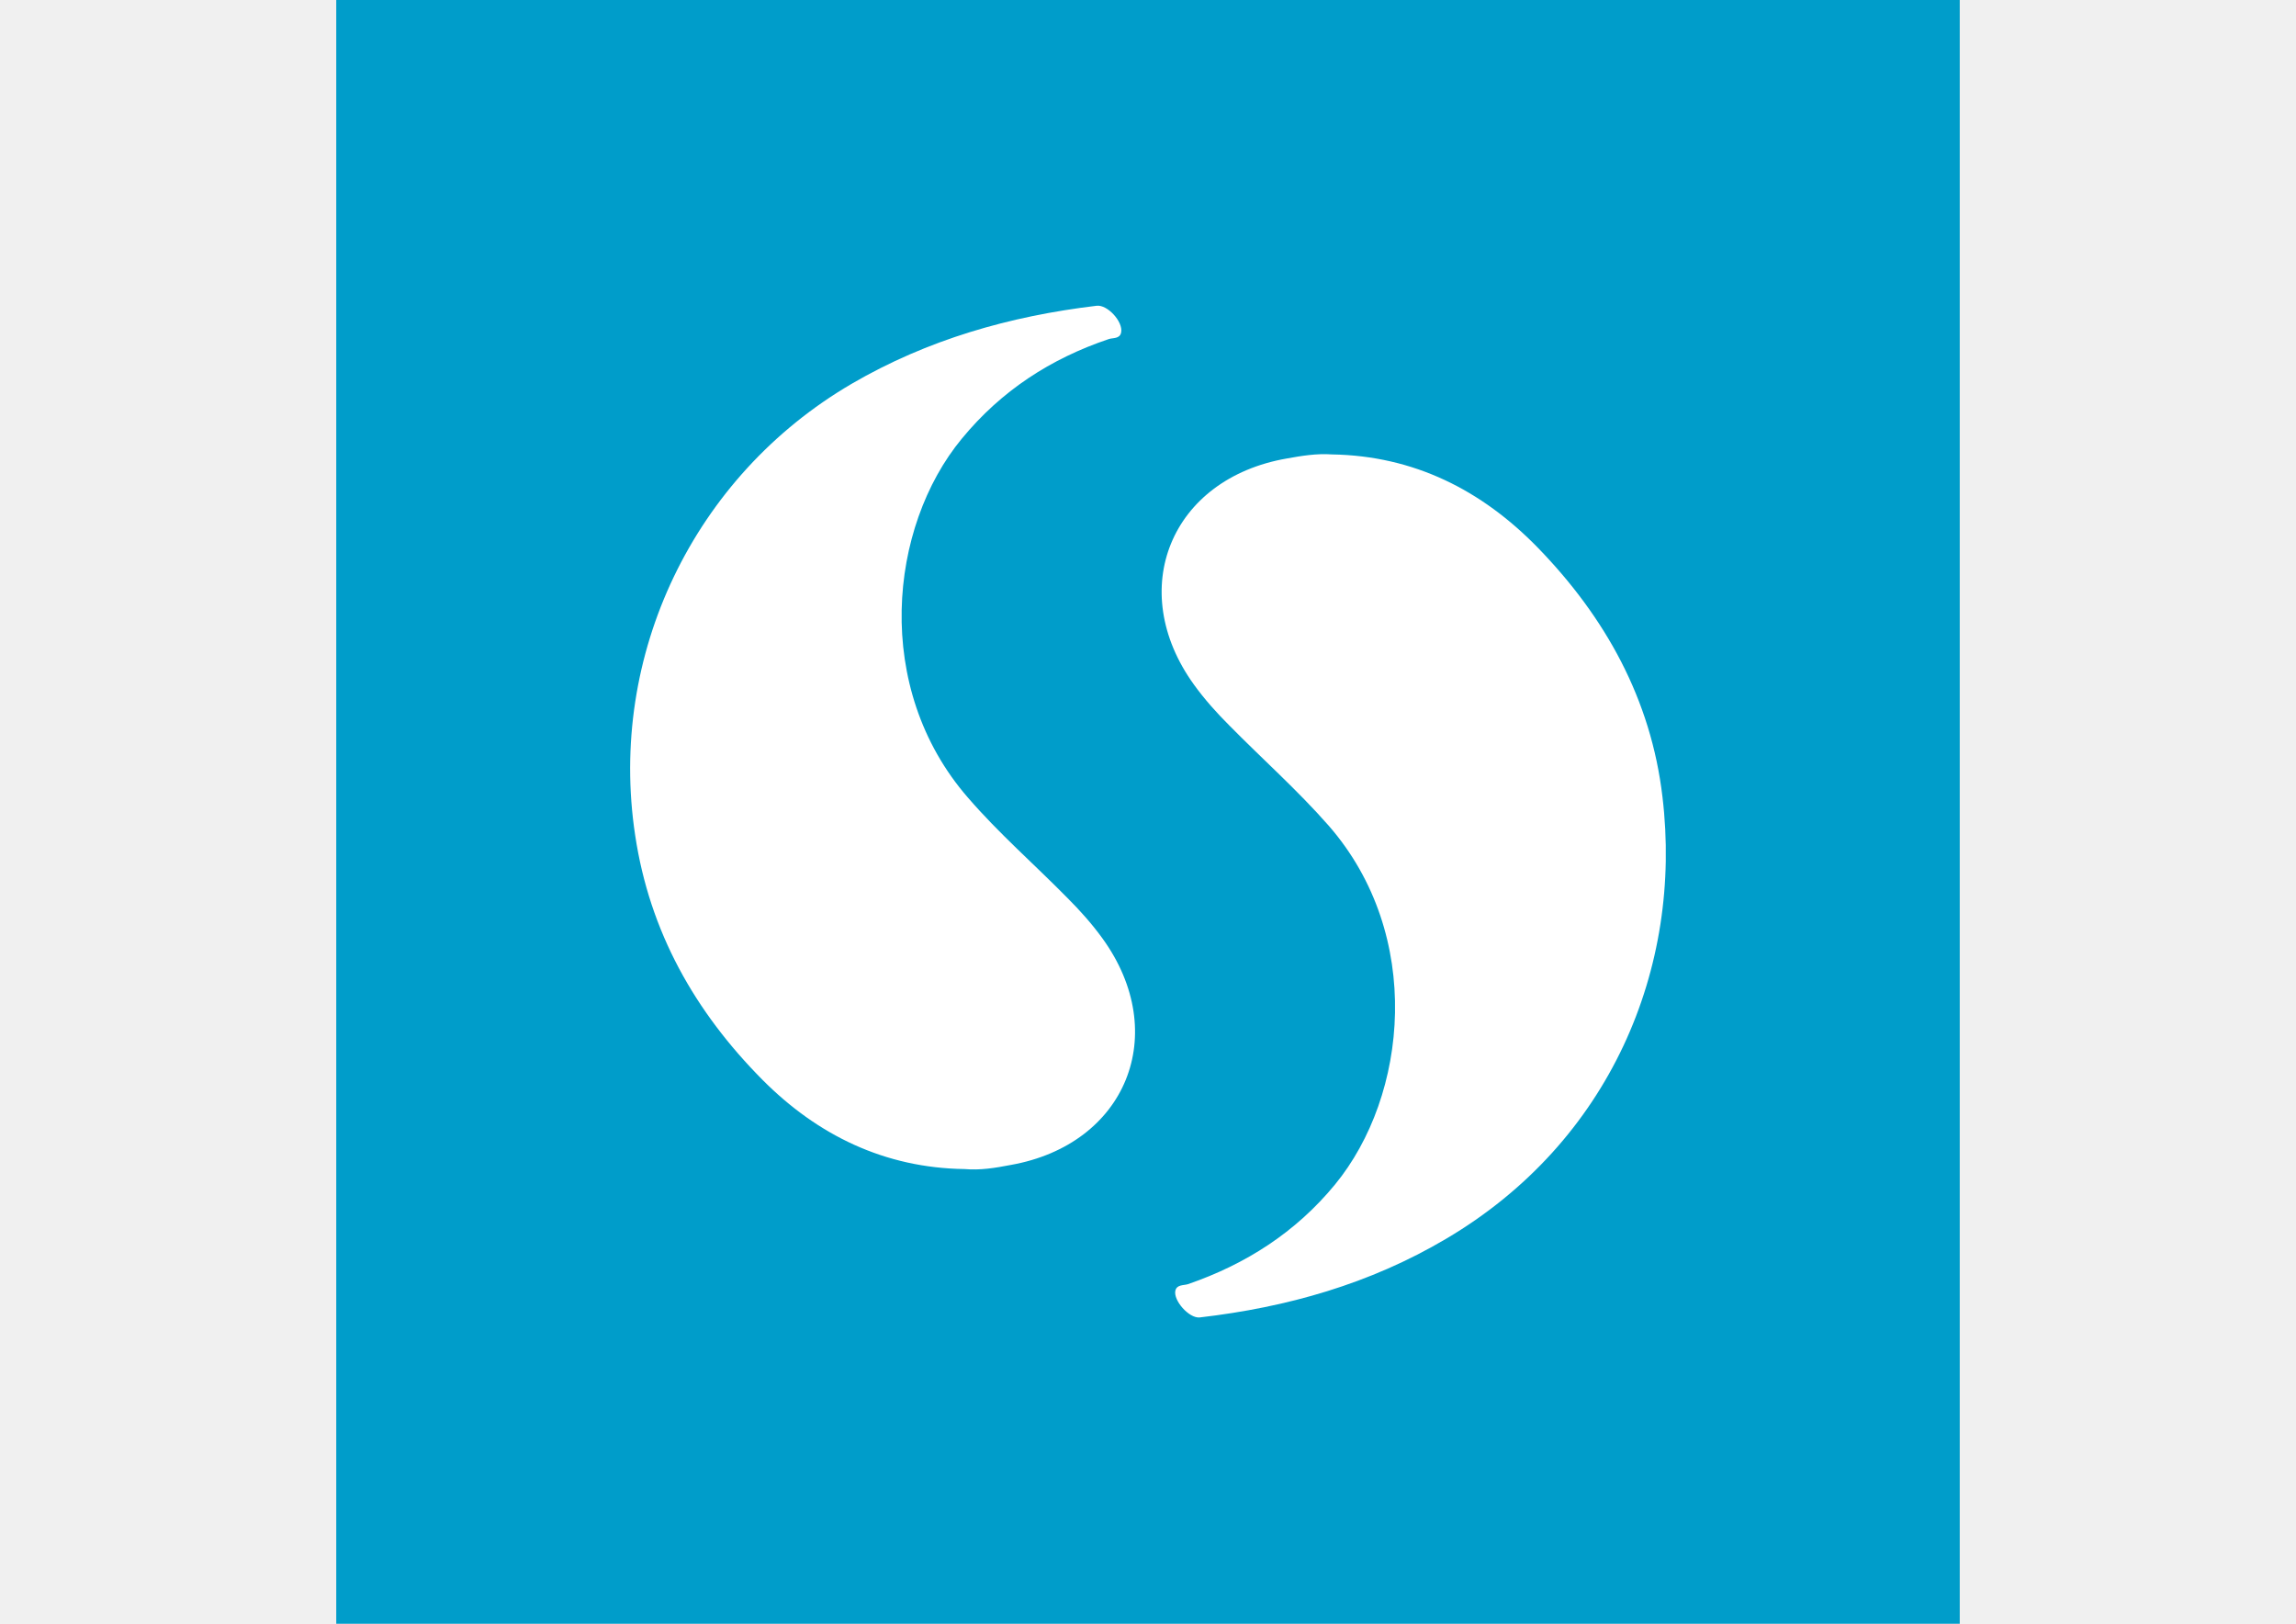
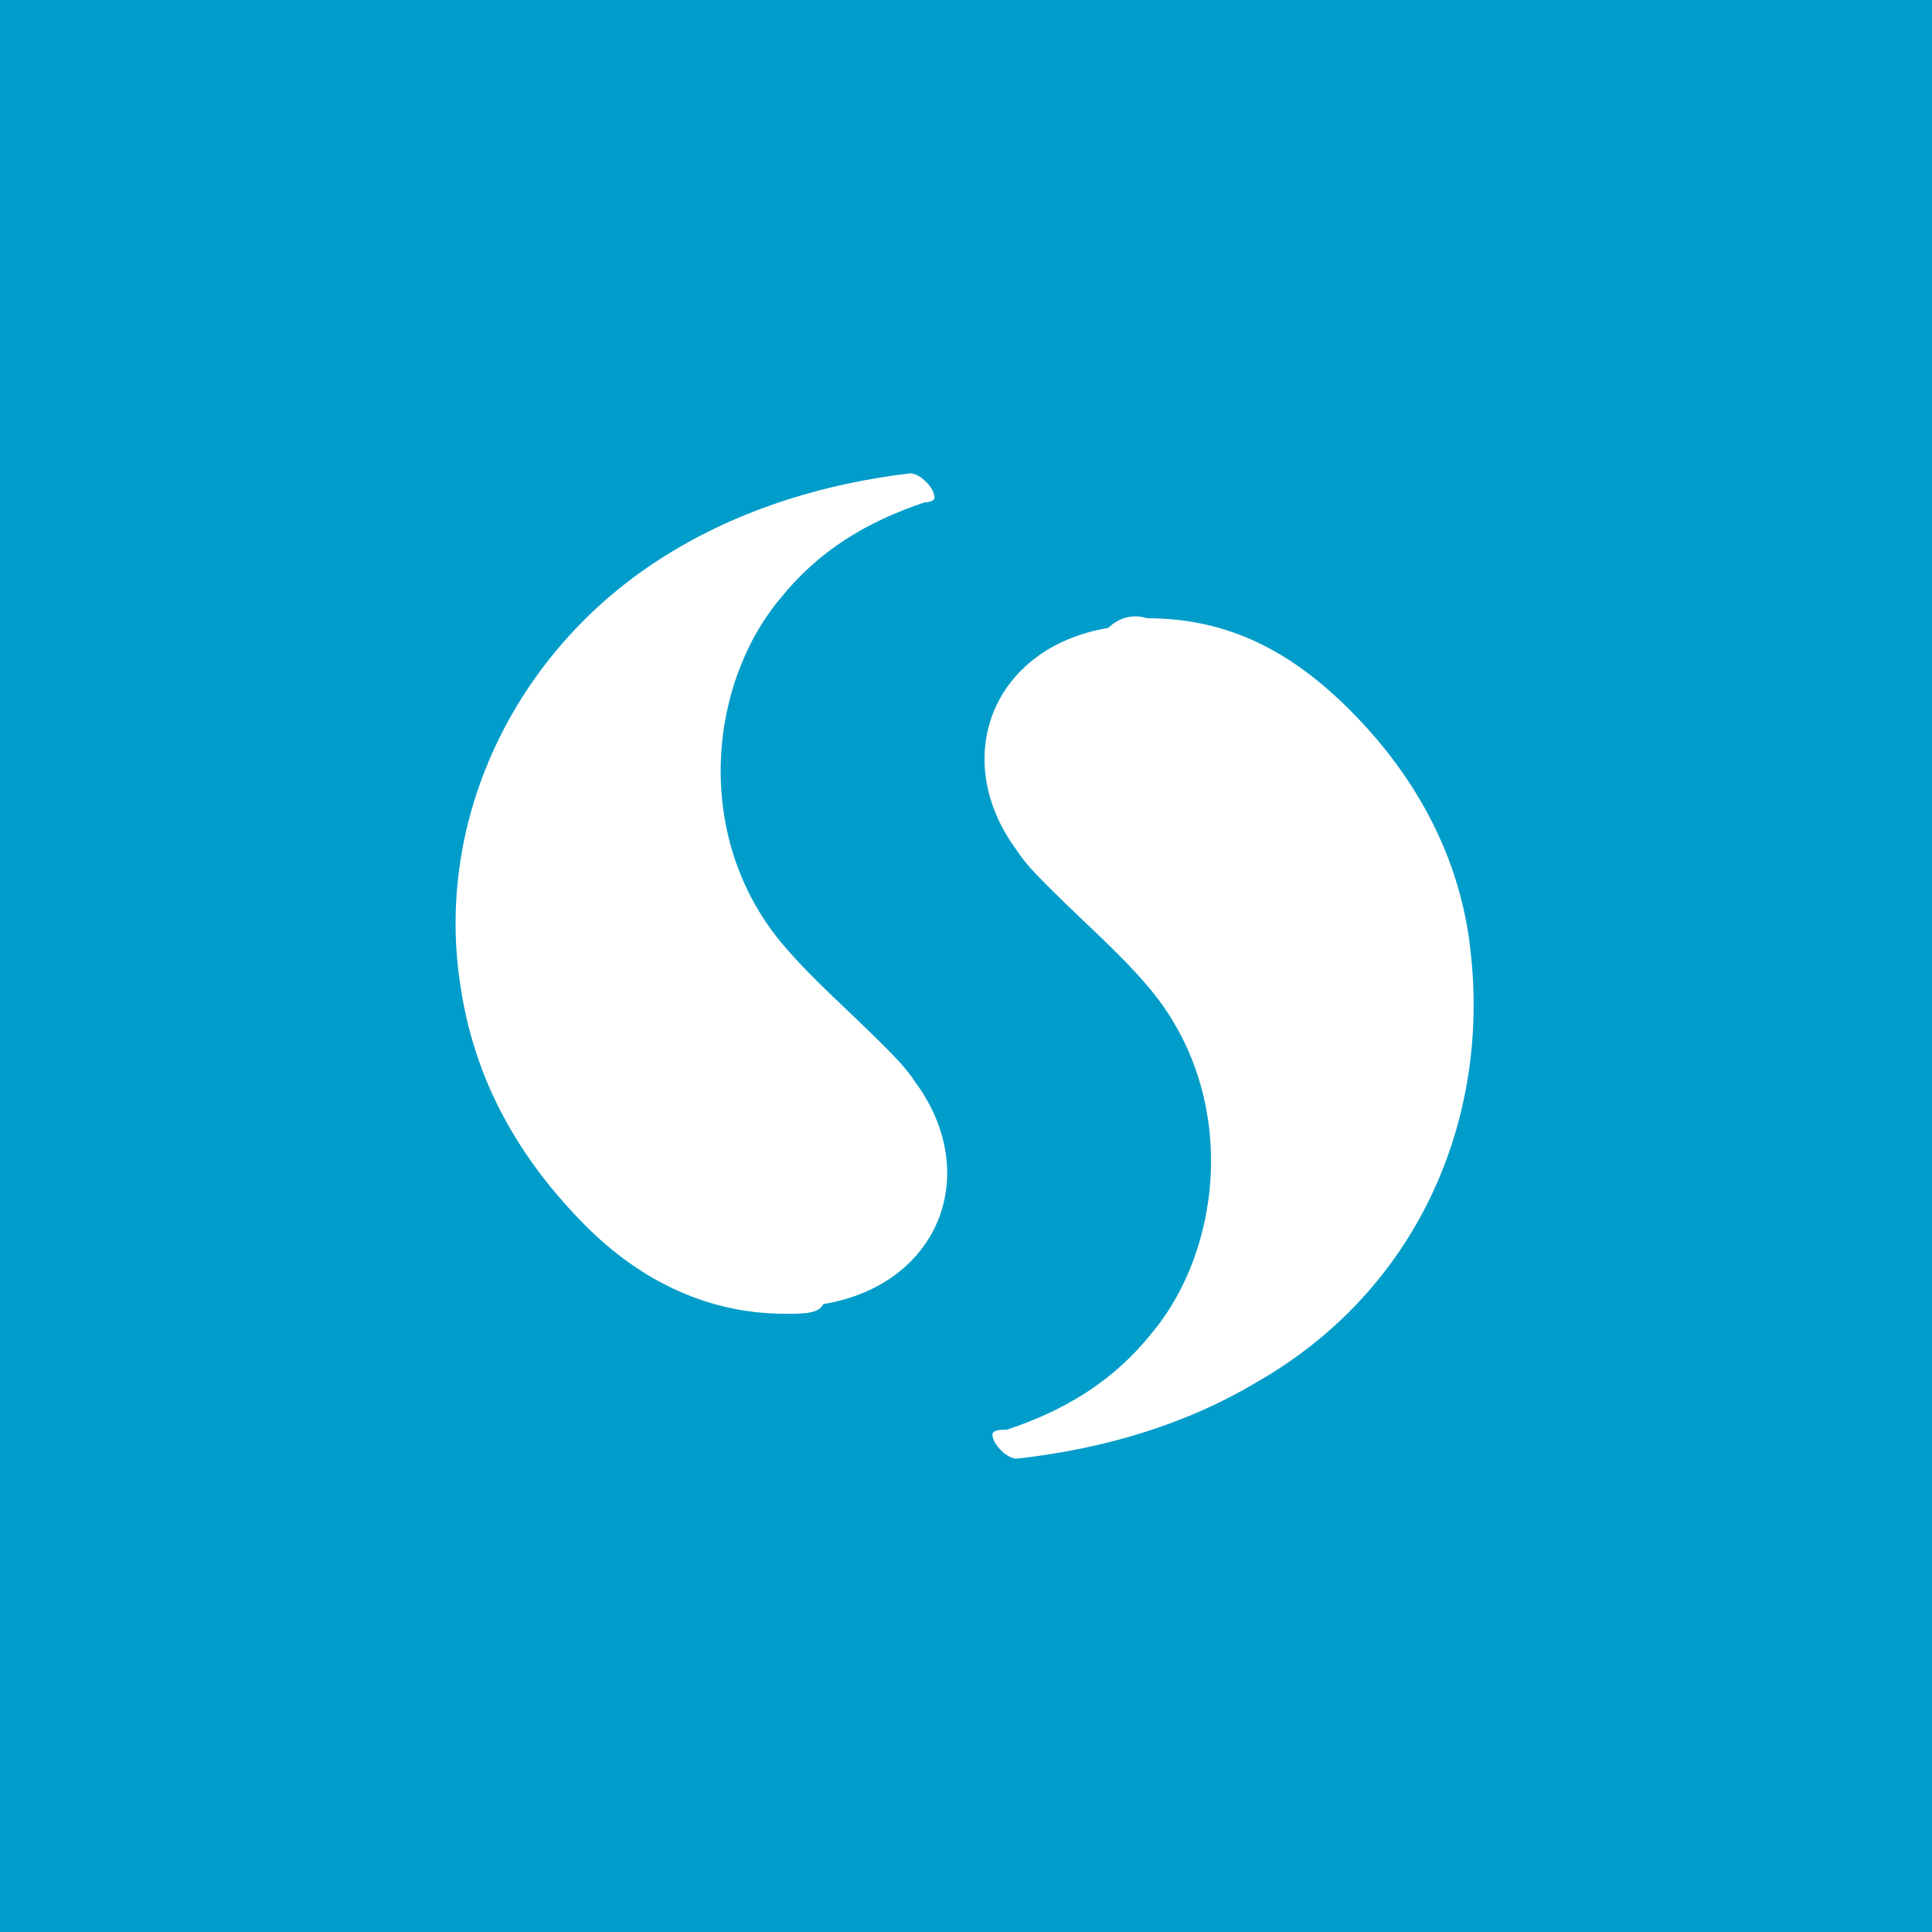
- <svg xmlns="http://www.w3.org/2000/svg" viewBox="0 0 841.9 595.3">
-   <g fill="#009DCA">
-     <path d="M130.7 7.4h580.4v580.4H130.7z" />
-     <path d="M718.6 0H123.3v595.3h595.3V0z" />
-   </g>
-   <g fill="#FFF">
-     <path d="M488.4 166.6c30.1.5 54.9 13.1 75.4 34.1 24.8 25.5 41.6 55.6 45.8 91.5 7.5 62.7-19.2 126.5-79.4 162-27.9 16.5-58.3 25.1-90.3 28.8-3.9.4-9.8-6.3-8.9-9.9.6-2.2 3-1.8 4.6-2.3 21.2-7.3 39.5-19 53.9-36.5 26.8-32.6 32.7-91.5-2.3-131.6-11.5-13.1-24.3-24.4-36.5-36.8-4.6-4.6-9-9.5-12.9-14.9-25.2-34.9-8.5-75.5 34-82.9 5.5-1 11-1.9 16.6-1.5zM353.7 428.6c-29.3-.4-53.9-12.4-74.1-32.7-24.8-25-41.4-54.3-46.7-89.7-10-66 21.4-131.6 79.4-165.5 27.8-16.2 58-24.8 89.8-28.6 4-.5 9.8 5.9 9 9.8-.5 2.4-3 1.9-4.5 2.4-21.4 7.2-39.5 19-53.9 36.5-26.8 32.4-32.8 91.4 2.2 131.6 11.3 13.1 24.3 24.4 36.5 36.8 4.6 4.6 9 9.5 12.9 14.9 25.2 34.9 8.7 75.5-33.7 83-5.7 1.1-11.2 2-16.9 1.5z" />
+ <svg xmlns="http://www.w3.org/2000/svg" id="Layer_1" viewBox="0 0 40 40">
+   <style>.st0{fill:#009DCA;} .st1{fill:#FFFFFF;}</style>
+   <g id="Page-1">
+     <g id="storify">
+       <path id="bg" class="st0" d="M40 0H0v40h40V0z" />
+       <g id="icon">
+         <path id="Shape" class="st1" d="M23.747 12.8c1.7 0 3 .7 4.2 1.9 1.4 1.4 2.3 3.1 2.5 5 .4 3.5-1.1 7-4.4 8.9-1.5.9-3.2 1.4-5 1.6-.2 0-.5-.3-.5-.5 0-.1.2-.1.3-.1 1.2-.4 2.2-1 3-2 1.5-1.8 1.8-5-.1-7.2-.6-.7-1.3-1.3-2-2-.3-.3-.5-.5-.7-.8-1.4-1.9-.5-4.2 1.9-4.6.2-.2.5-.3.8-.2z" />
+         <path id="Shape_1_" class="st1" d="M16.247 27.2c-1.6 0-3-.7-4.1-1.8-1.4-1.4-2.3-3-2.6-4.9-.6-3.6 1.2-7.2 4.4-9.1 1.5-.9 3.2-1.4 4.9-1.6.2 0 .5.3.5.5 0 .1-.2.1-.2.1-1.2.4-2.2 1-3 2-1.5 1.8-1.8 5 .1 7.2.6.7 1.3 1.3 2 2 .3.3.5.5.7.8 1.4 1.9.5 4.2-1.9 4.6-.1.2-.4.2-.8.2z" />
+       </g>
+     </g>
  </g>
</svg>
